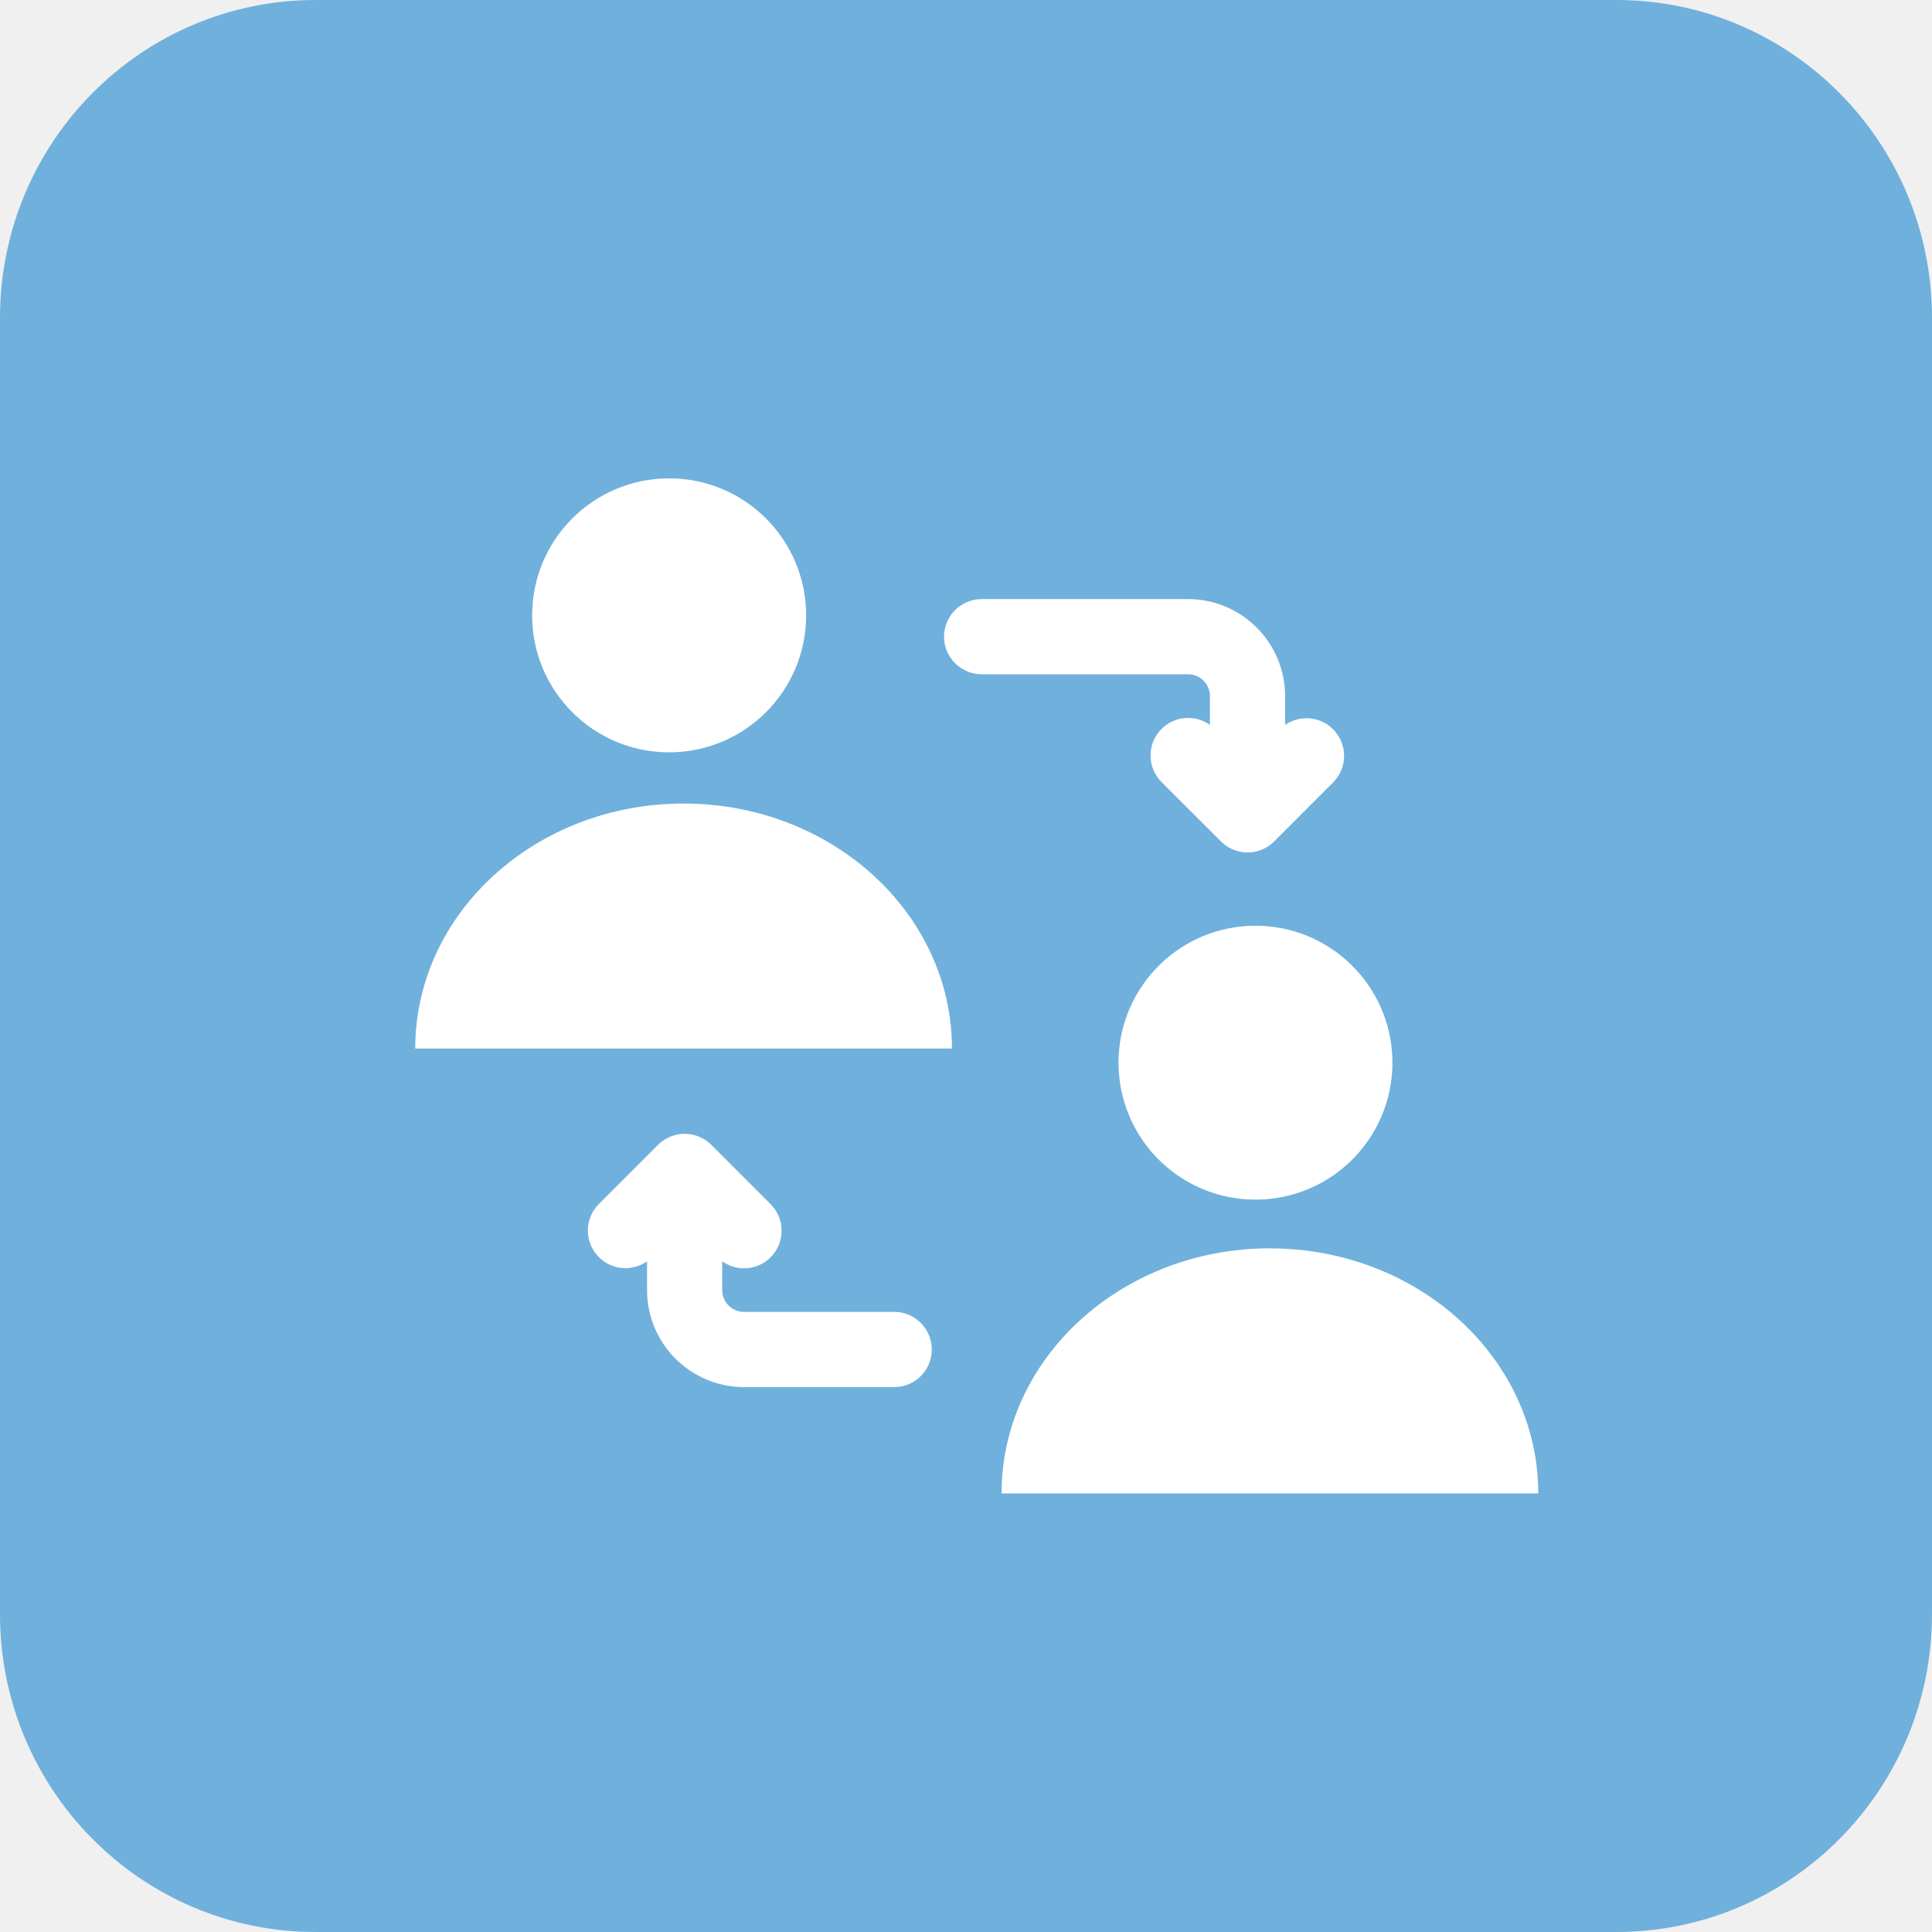
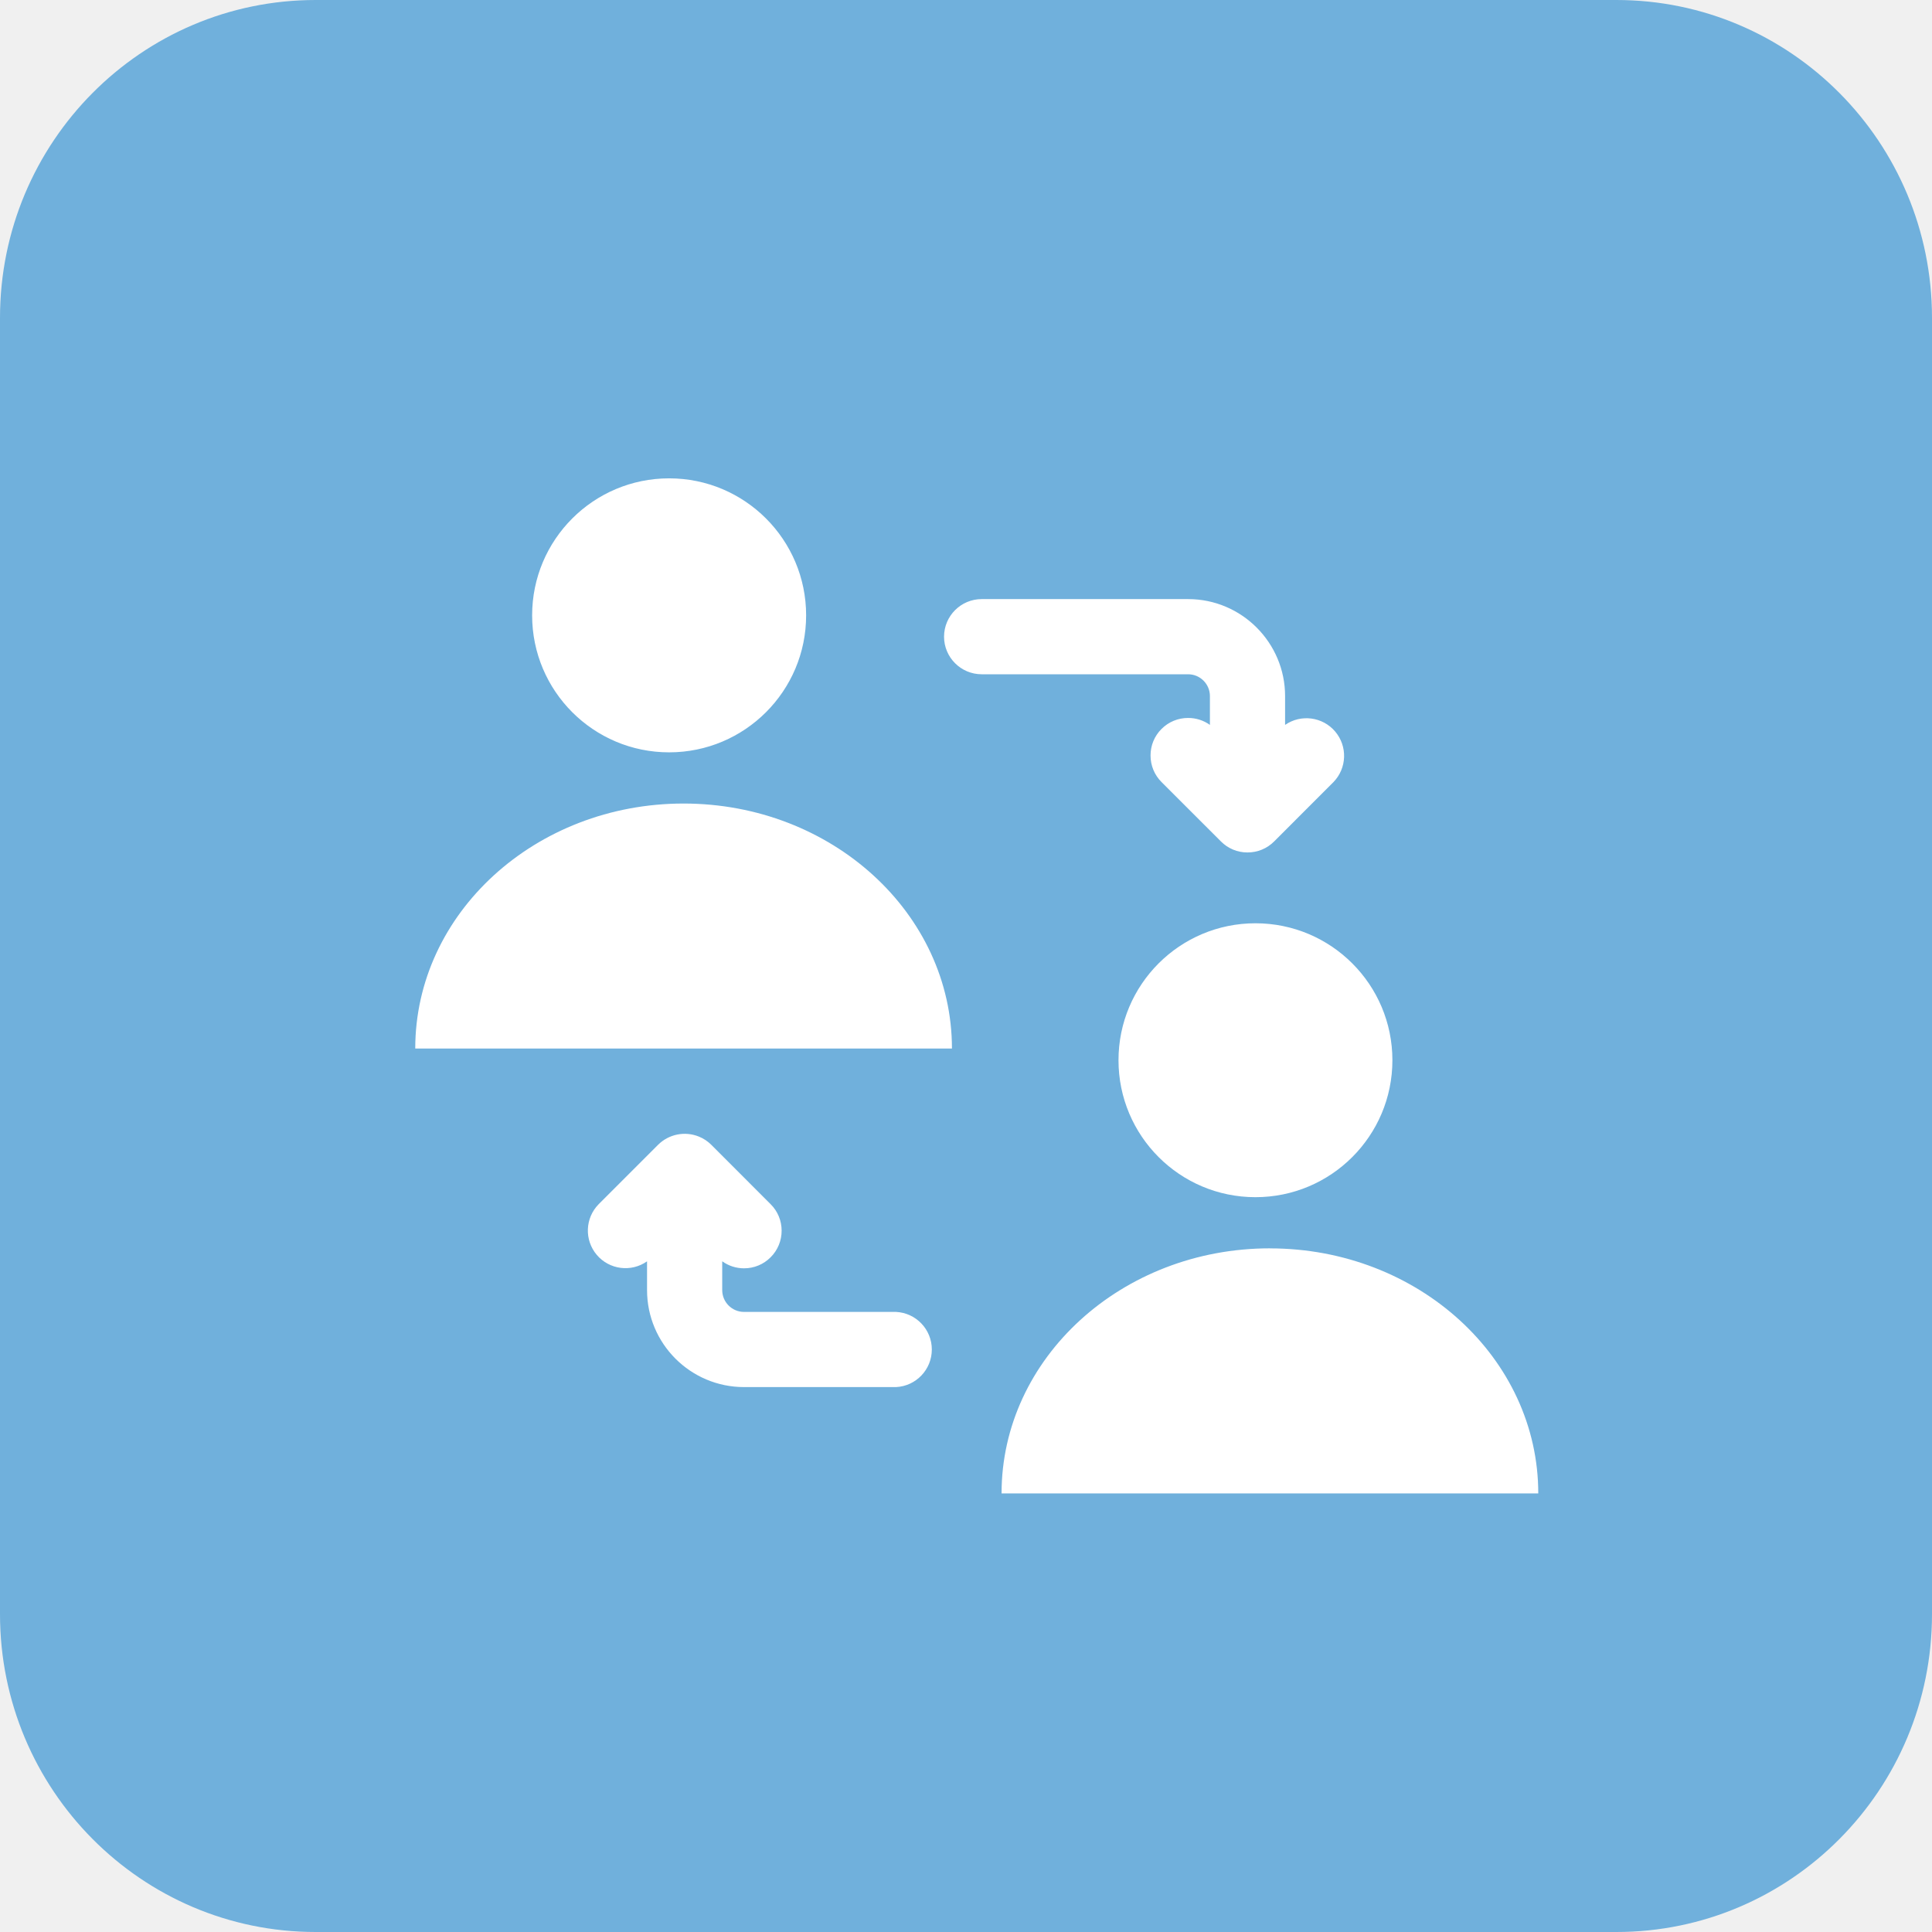
<svg xmlns="http://www.w3.org/2000/svg" width="44" height="44" fill="none">
-   <path d="M0 8a8 8 0 018-8h28a8 8 0 018 8v28a8 8 0 01-8 8H8a8 8 0 01-8-8V8z" fill="#28C9D3" />
+   <path d="M0 8a8 8 0 018-8h28a8 8 0 018 8v28a8 8 0 01-8 8H8a8 8 0 01-8-8V8z" fill="#3EA1E7" />
  <path d="M30.788 17.2c0-4.529-4.877-8.2-10.894-8.2S9 12.671 9 17.2c0 1.872.842 3.591 2.245 4.972v5.79S12.66 25.4 19.894 25.4c6.016 0 10.894-3.671 10.894-8.2z" fill="#fff" />
-   <path d="M35.941 22.459c0-2.123-1.07-4.057-2.84-5.514.044.33.063.666.063 1 0 5.395-5.597 9.787-12.48 9.787-1.667 0-3.258-.26-4.709-.73 1.917 2.167 5.17 3.597 8.87 3.649l-.026.01c7.234 0 8.65 3.38 8.65 3.38V27.66c1.544-1.415 2.472-3.226 2.472-5.201z" fill="#fff" />
+   <path d="M35.941 22.46c0-2.124-1.071-4.058-2.84-5.515.044.33.063.666.063 1.001 0 5.394-5.597 9.786-12.48 9.786-1.667 0-3.258-.26-4.709-.729 1.917 2.166 5.169 3.596 8.869 3.648l-.025.01c7.234 0 8.649 3.38 8.649 3.38v-6.38c1.545-1.416 2.473-3.227 2.473-5.202z" fill="#fff" />
  <g clip-path="url(#clip0)" fill-rule="evenodd" clip-rule="evenodd">
    <path d="M44 36.76C44 40.76 40.782 44 36.811 44H7.189C3.219 44 0 40.759 0 36.76V7.24C0 3.24 3.219 0 7.189 0h29.622C40.782 0 44 3.241 44 7.24v29.52z" fill="#70B0DC" />
-     <path d="M25.474 24.146a3.119 3.119 0 106.237 0 3.119 3.119 0 00-6.237 0zM28.922 28.43c-3.375 0-6.112 2.5-6.112 5.581h12.223c0-3.08-2.737-5.58-6.111-5.58zM15.239 17.134a3.12 3.12 0 100-6.24 3.12 3.12 0 000 6.24zM15.568 18.3c-3.374 0-6.111 2.5-6.111 5.58H21.68c0-3.08-2.738-5.58-6.112-5.58zM27.555 15.853v.656a.847.847 0 00-.497-.158.85.85 0 00-.605.25.847.847 0 00-.25.605.85.85 0 00.25.605l1.352 1.351a.844.844 0 00.605.252.85.85 0 00.607-.25l1.352-1.353a.857.857 0 00-1.102-1.302v-.656c0-1.217-.99-2.209-2.209-2.209h-4.7a.858.858 0 00-.858.856c0 .472.385.856.857.856h4.701c.275 0 .497.223.497.497zM20.405 29.878h-3.46a.497.497 0 01-.497-.496v-.657c.144.104.317.16.497.16a.847.847 0 00.605-.251.849.849 0 00.25-.606.847.847 0 00-.25-.604l-1.351-1.352a.84.84 0 00-.28-.186.86.86 0 00-.932.186l-1.352 1.352a.856.856 0 001.101 1.302v.656a2.21 2.21 0 002.209 2.208h3.46a.857.857 0 000-1.712z" fill="#fff" />
+     <path d="M25.473 24.146a3.119 3.119 0 106.238 0 3.119 3.119 0 00-6.238 0zM28.922 28.43c-3.374 0-6.112 2.5-6.112 5.581h12.223c0-3.08-2.737-5.58-6.111-5.58zM15.239 17.134a3.12 3.12 0 100-6.24 3.12 3.12 0 000 6.24zM15.568 18.3c-3.374 0-6.111 2.5-6.111 5.58H21.68c0-3.08-2.738-5.58-6.112-5.58zM27.555 15.853v.656a.847.847 0 00-.497-.158.85.85 0 00-.605.25.847.847 0 00-.25.605.85.85 0 00.25.605l1.352 1.351a.844.844 0 00.605.252.85.85 0 00.607-.25l1.352-1.353a.857.857 0 00-1.102-1.302v-.656c0-1.217-.99-2.209-2.209-2.209h-4.7a.858.858 0 00-.858.856c0 .472.385.856.857.856h4.701c.275 0 .497.223.497.497zM20.406 29.878h-3.46a.497.497 0 01-.498-.496v-.657c.144.104.317.16.497.16a.847.847 0 00.605-.251.849.849 0 00.251-.606.846.846 0 00-.251-.604l-1.351-1.352a.84.84 0 00-.28-.186.86.86 0 00-.932.186l-1.352 1.352a.856.856 0 001.101 1.302v.656a2.21 2.21 0 002.21 2.208h3.46a.857.857 0 000-1.712z" fill="#fff" />
  </g>
  <defs>
    <clipPath id="clip0">
      <path fill="#fff" d="M0 0h44v44H0z" />
    </clipPath>
  </defs>
</svg>
